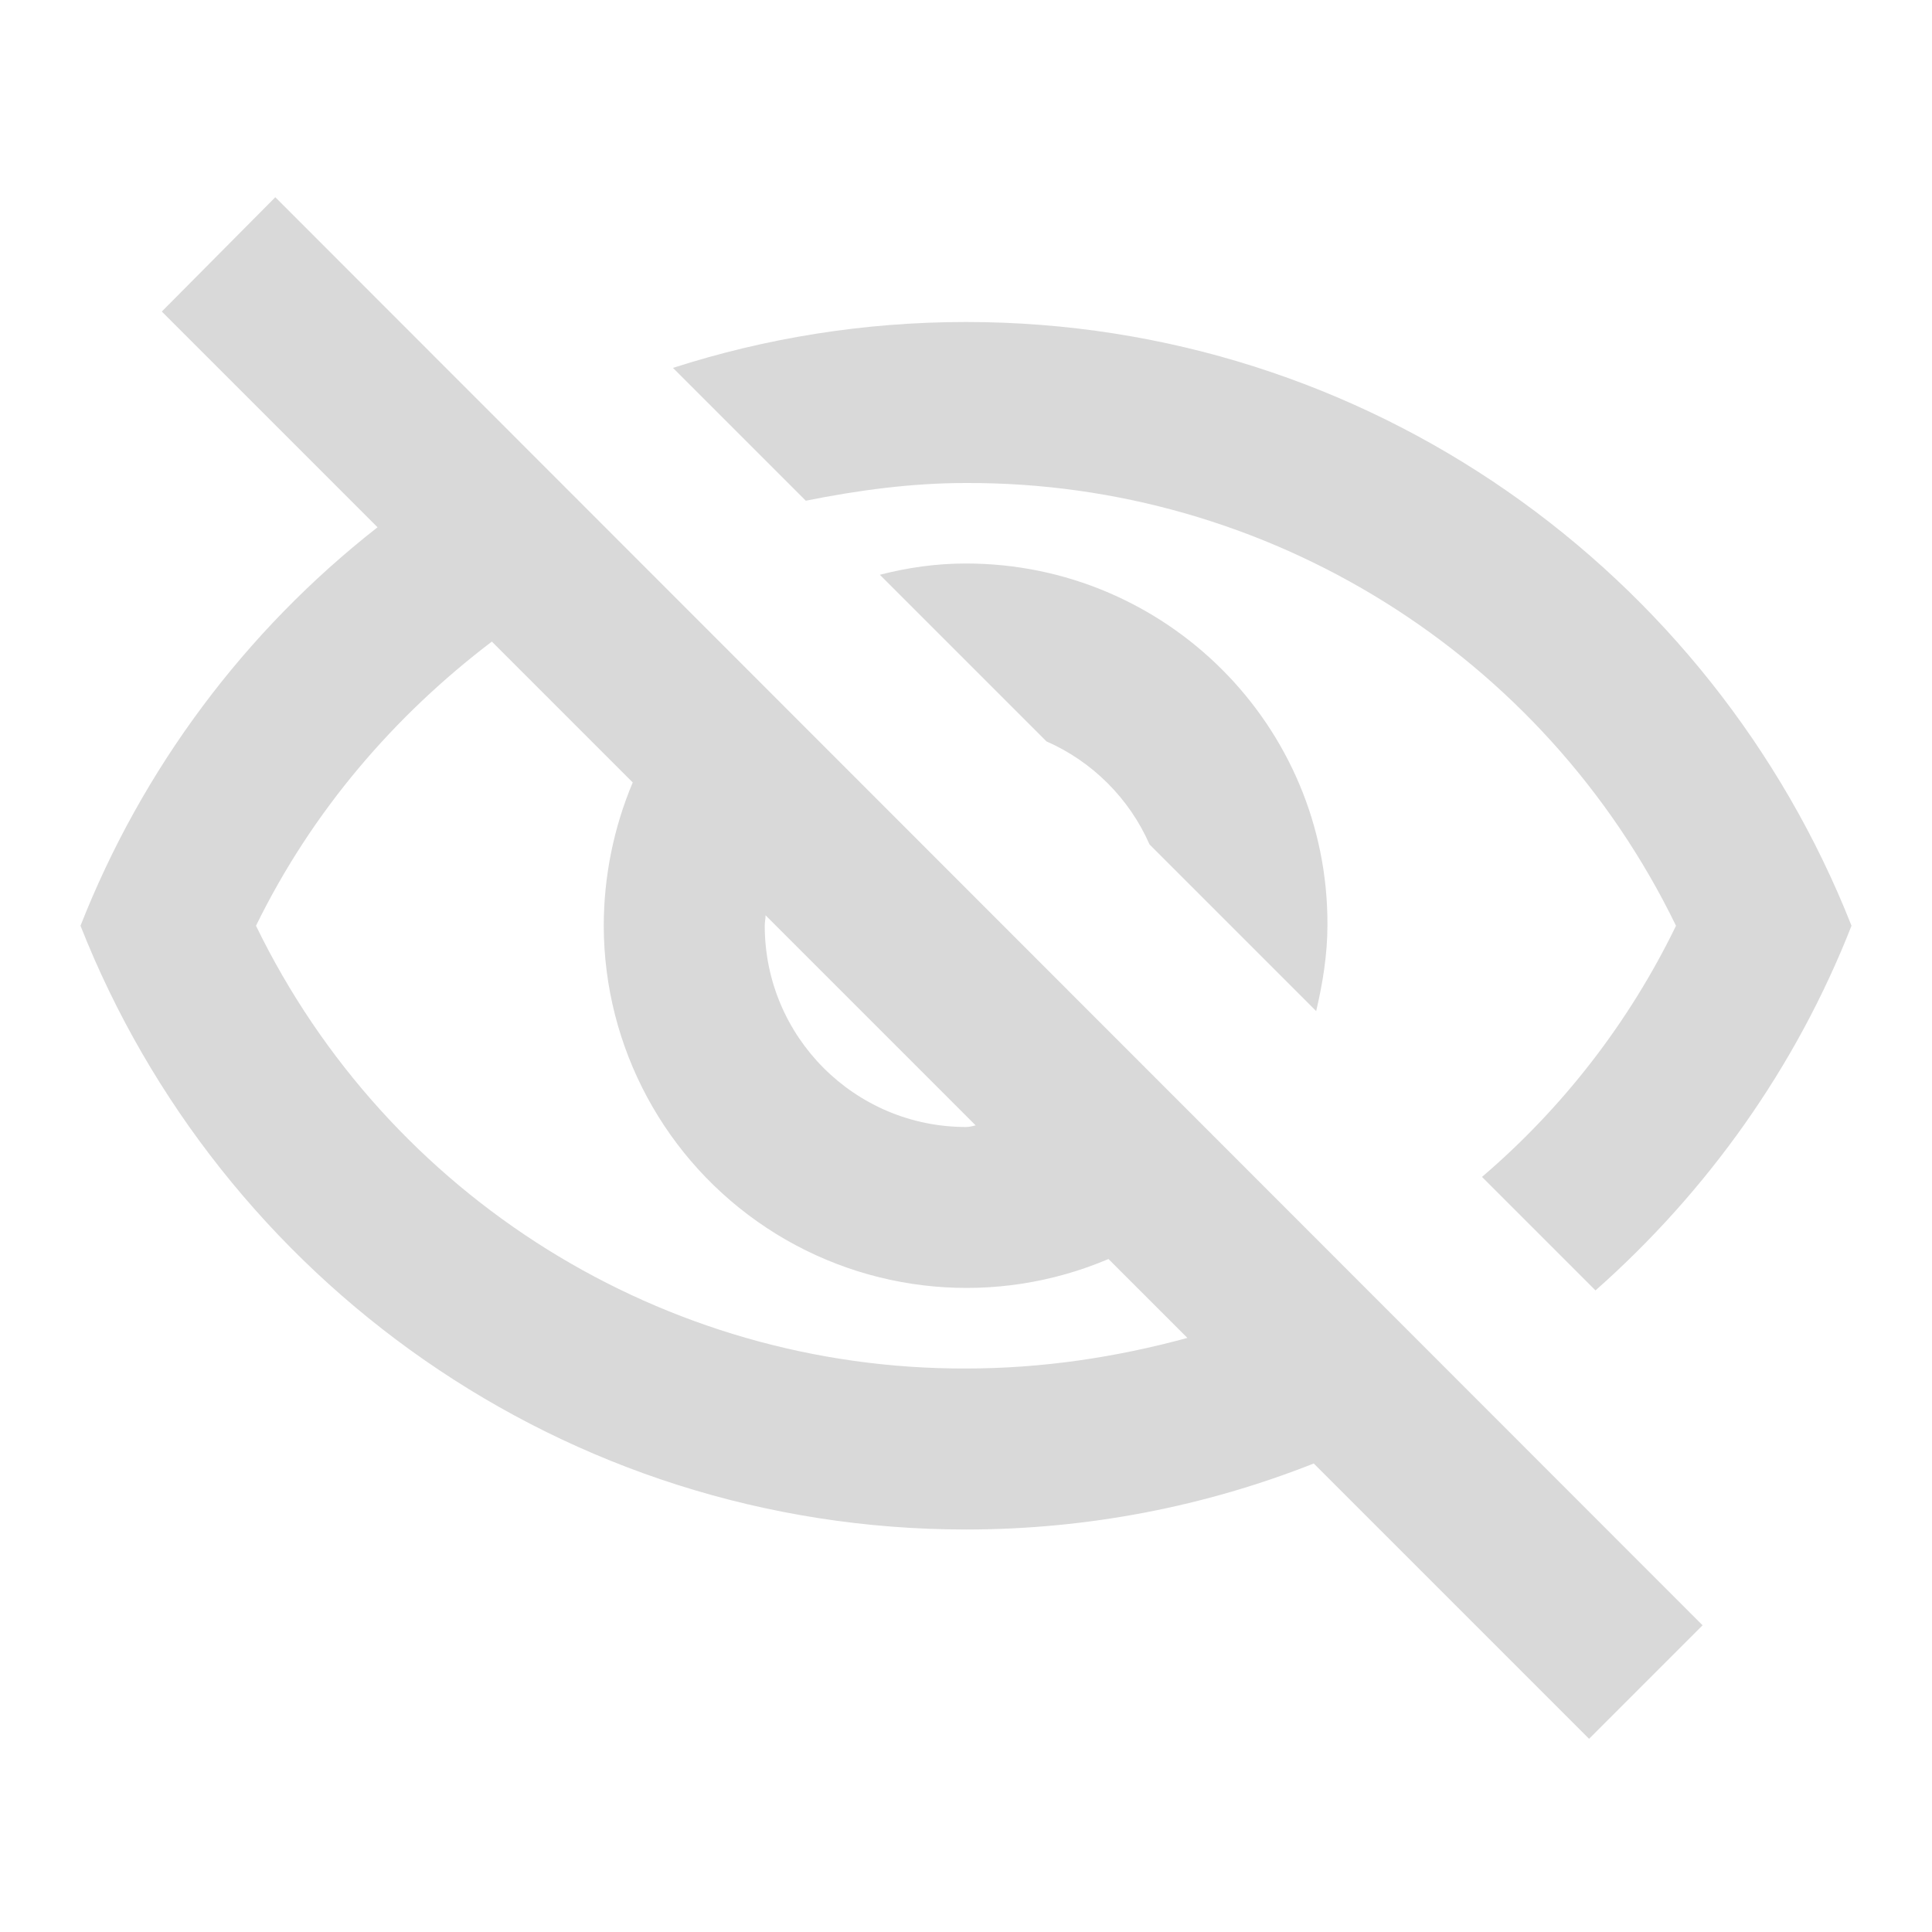
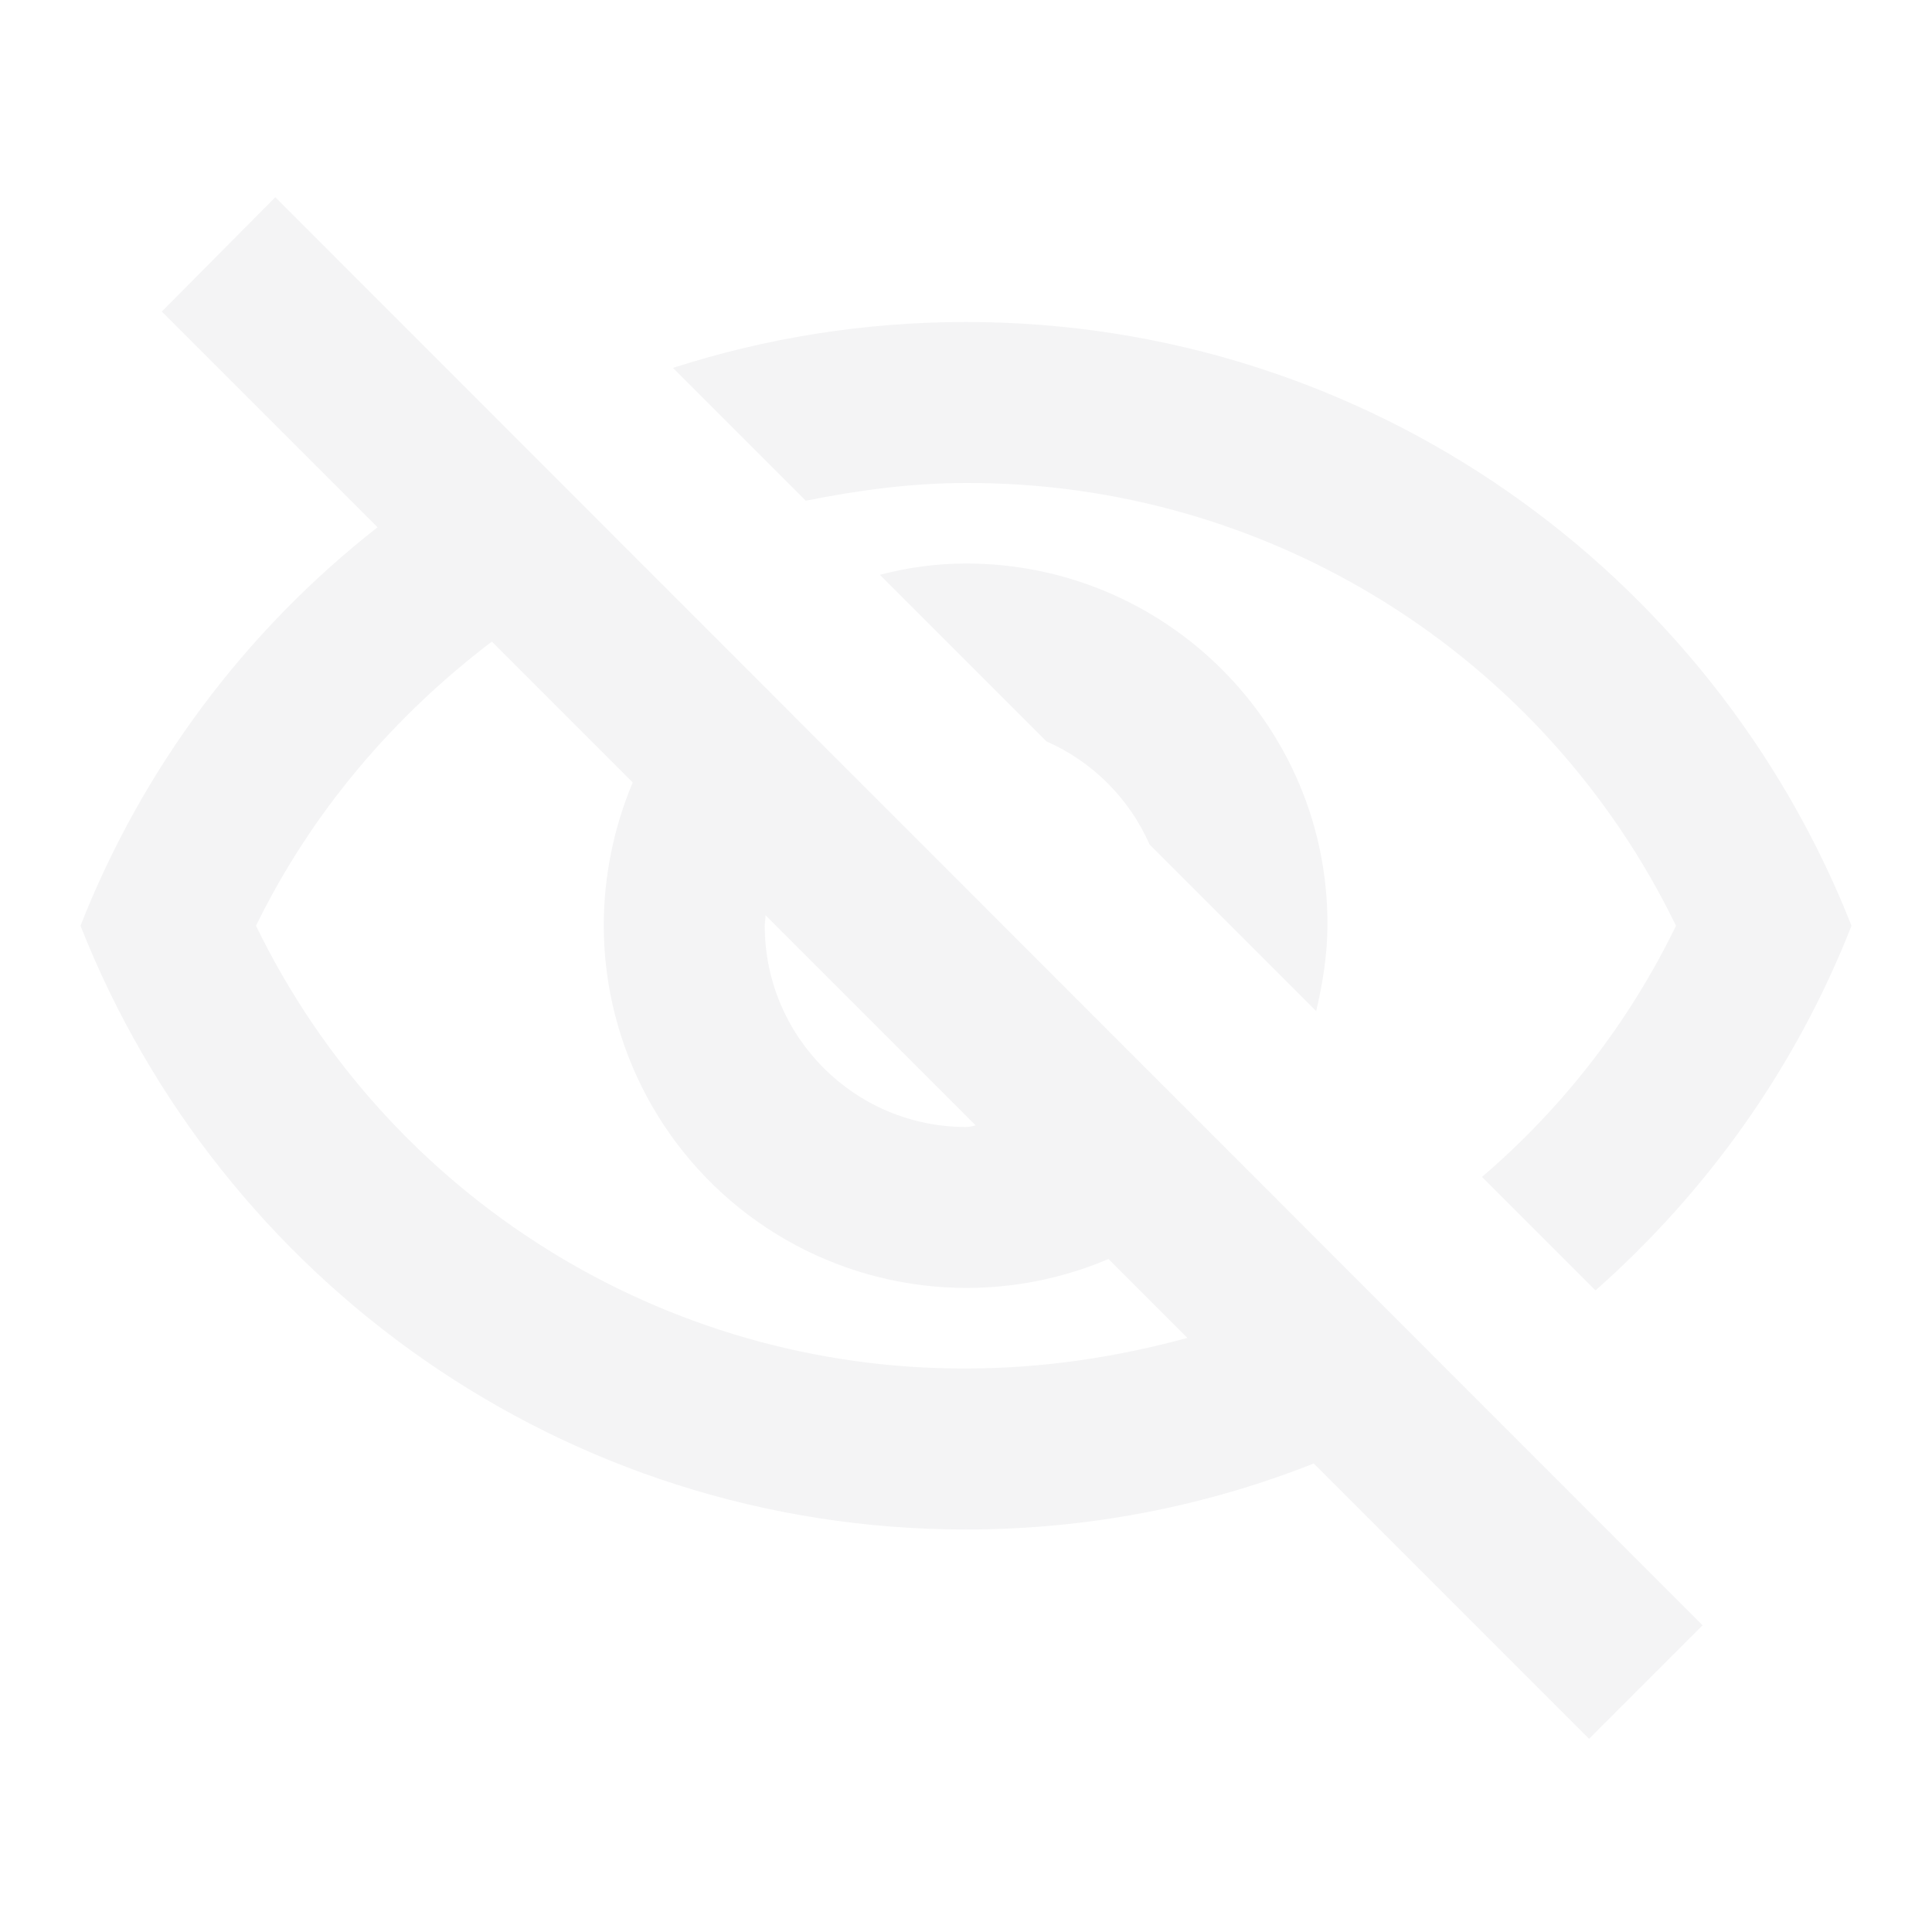
<svg xmlns="http://www.w3.org/2000/svg" width="24" height="24" viewBox="0 0 24 24">
-   <path fill="#D9D9D9" d="M12 6a9.77 9.77 0 0 1 8.82 5.5 9.647 9.647 0 0 1-2.41 3.12l1.41 1.41c1.39-1.23 2.49-2.77 3.18-4.53C21.27 7.11 17 4 12 4c-1.27 0-2.49.2-3.64.57l1.65 1.65C10.66 6.09 11.32 6 12 6zm-1.07 1.14L13 9.21c.57.25 1.03.71 1.28 1.28l2.07 2.07c.08-.34.14-.7.14-1.07C16.5 9.01 14.48 7 12 7c-.37 0-.72.05-1.07.14zM2.01 3.87l2.68 2.68A11.738 11.738 0 0 0 1 11.5C2.73 15.89 7 19 12 19c1.52 0 2.98-.29 4.32-.82l3.42 3.42 1.41-1.41L3.42 2.45 2.01 3.87zm7.5 7.5 2.61 2.61c-.04.01-.08.02-.12.02a2.5 2.5 0 0 1-2.5-2.5c0-.05.01-.08.01-.13zm-3.4-3.4 1.75 1.75a4.6 4.6 0 0 0-.36 1.78 4.507 4.507 0 0 0 6.27 4.14l.98.98c-.88.24-1.8.38-2.75.38a9.77 9.77 0 0 1-8.82-5.5c.7-1.43 1.72-2.61 2.93-3.53z" />
+   <path fill="#F4F4F5" d="M12 6a9.77 9.77 0 0 1 8.82 5.5 9.647 9.647 0 0 1-2.41 3.12l1.41 1.41c1.39-1.23 2.49-2.77 3.18-4.53C21.27 7.11 17 4 12 4c-1.27 0-2.49.2-3.64.57l1.65 1.65C10.66 6.09 11.32 6 12 6zm-1.07 1.14L13 9.21c.57.25 1.03.71 1.28 1.28l2.07 2.07c.08-.34.14-.7.14-1.07C16.5 9.01 14.48 7 12 7c-.37 0-.72.05-1.07.14zM2.01 3.87l2.68 2.68A11.738 11.738 0 0 0 1 11.5C2.73 15.89 7 19 12 19c1.52 0 2.98-.29 4.32-.82l3.42 3.42 1.41-1.41L3.42 2.45 2.01 3.87zm7.5 7.5 2.61 2.61c-.04.01-.08.02-.12.02a2.5 2.5 0 0 1-2.5-2.5c0-.05.01-.08.01-.13zm-3.4-3.4 1.75 1.75a4.6 4.6 0 0 0-.36 1.78 4.507 4.507 0 0 0 6.27 4.14l.98.98c-.88.24-1.8.38-2.75.38a9.77 9.77 0 0 1-8.82-5.5c.7-1.43 1.72-2.61 2.93-3.53z" />
</svg>
